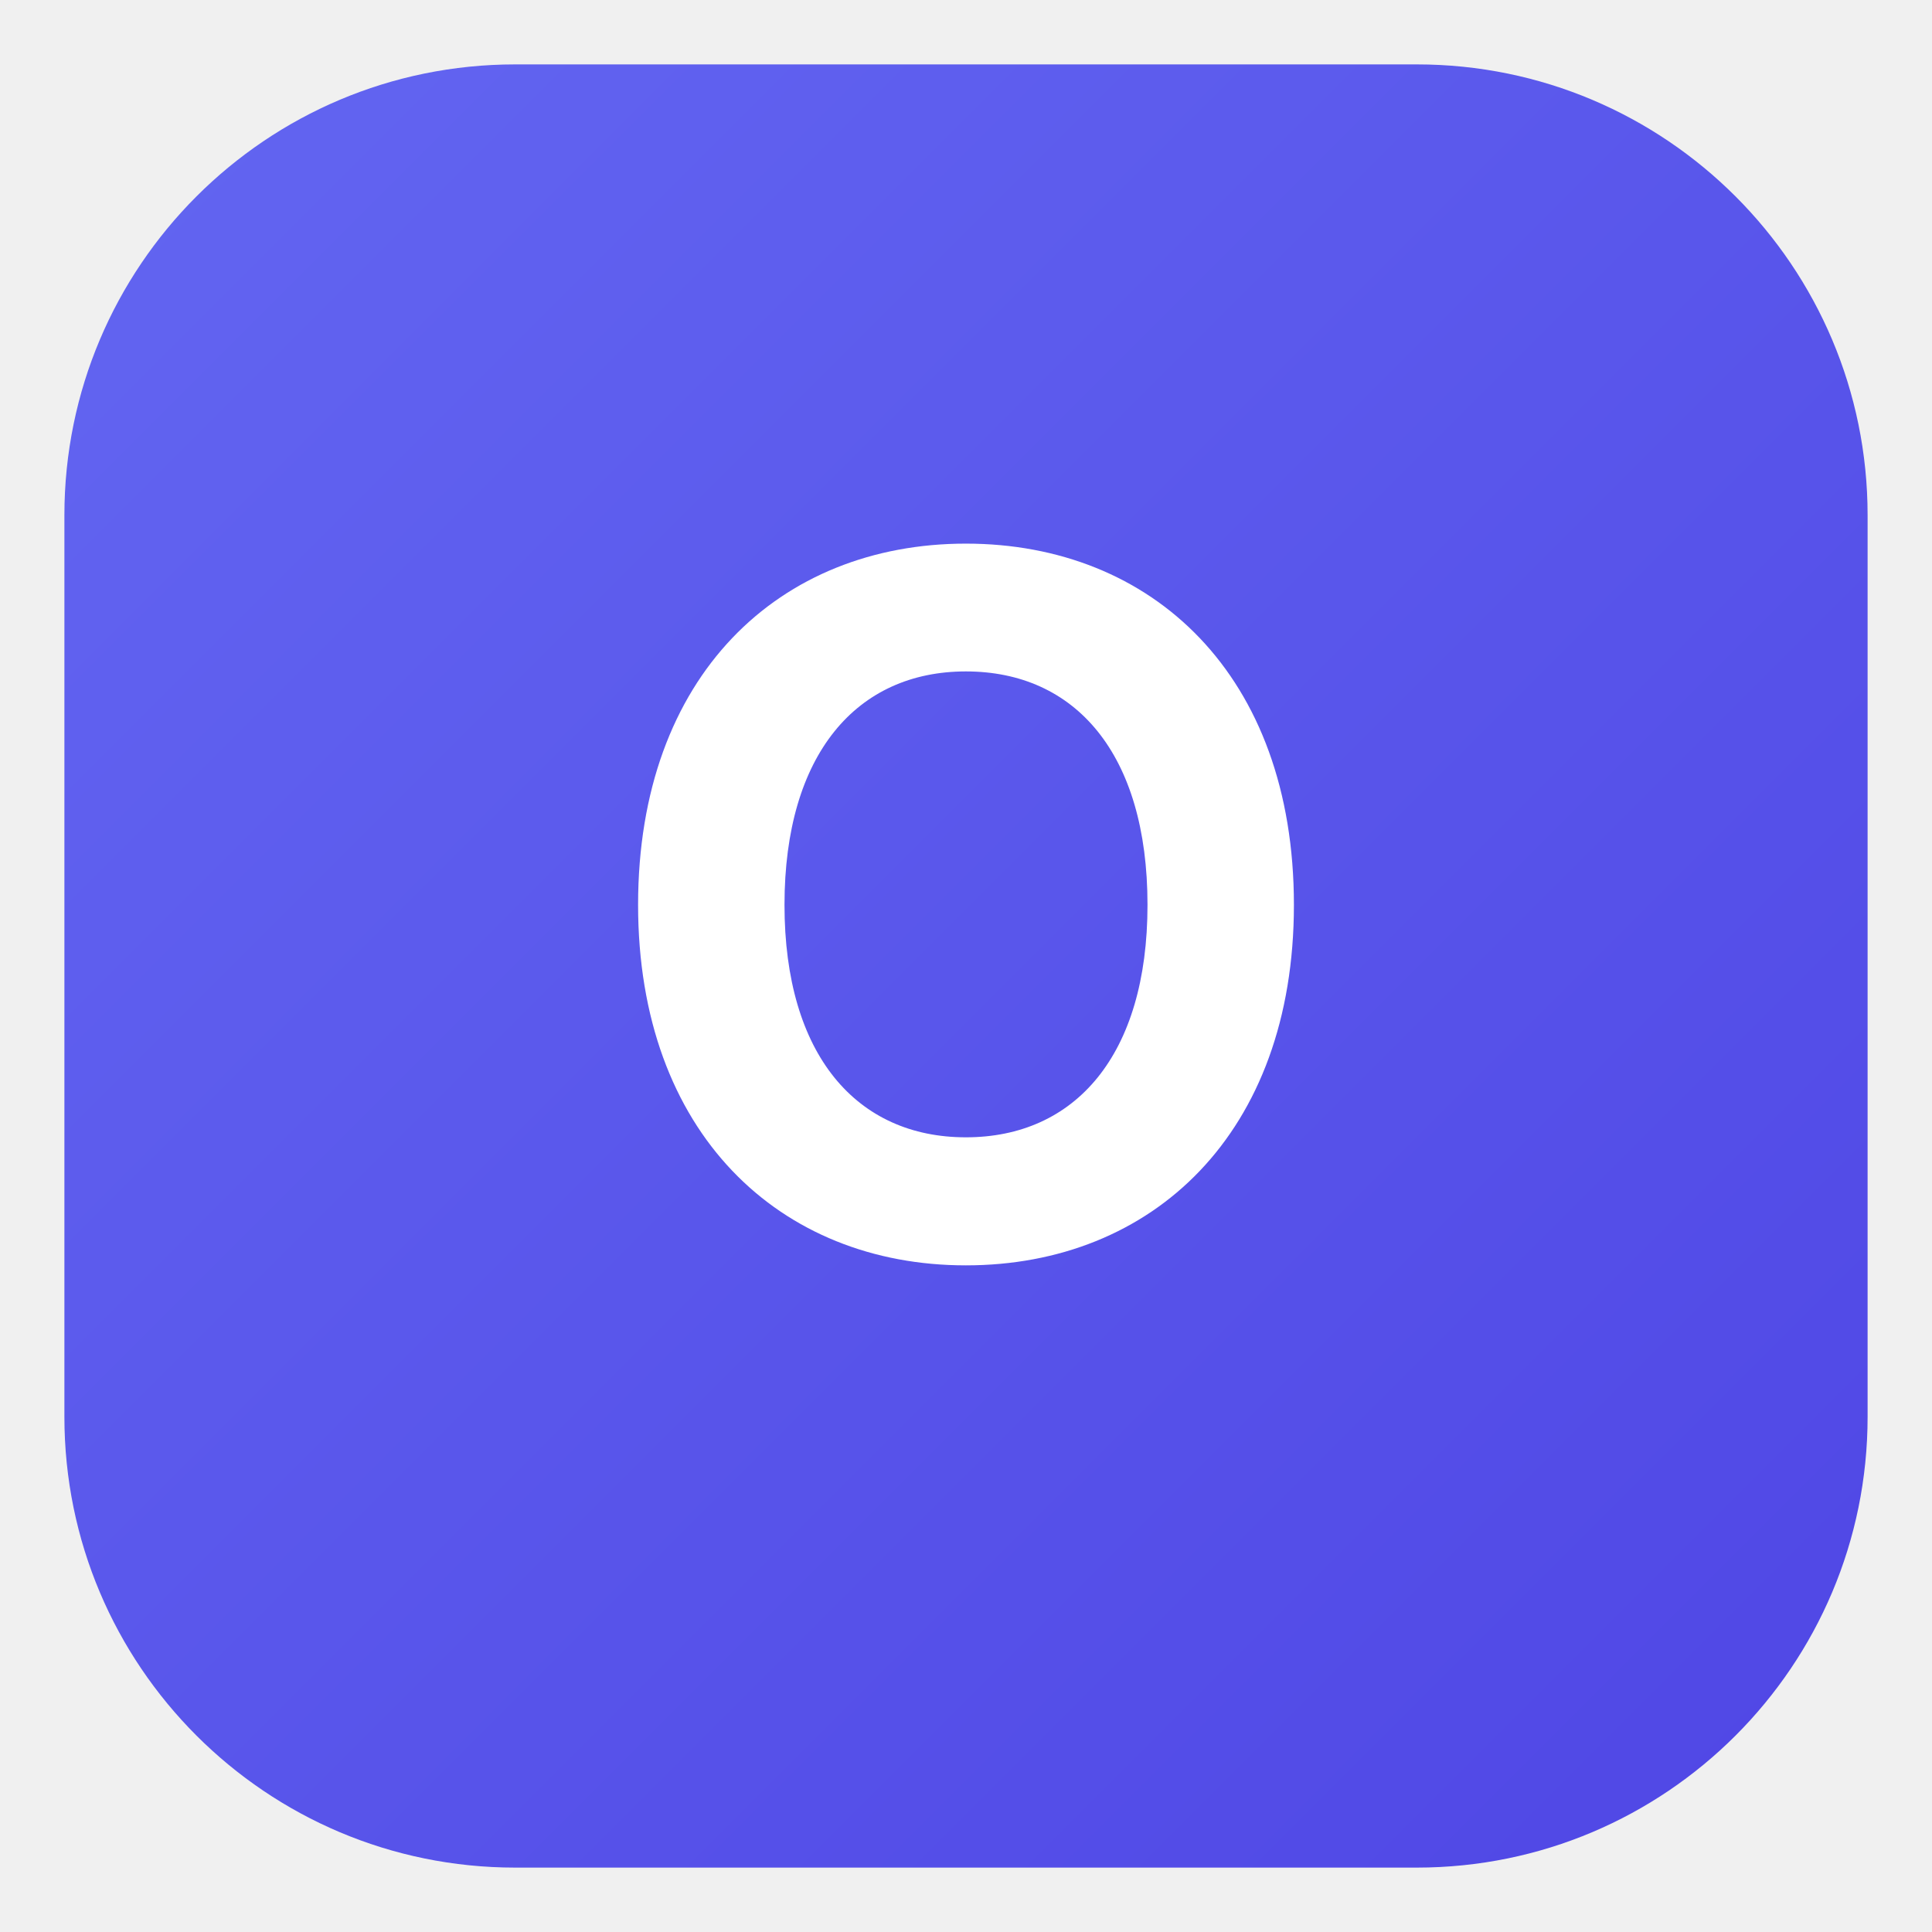
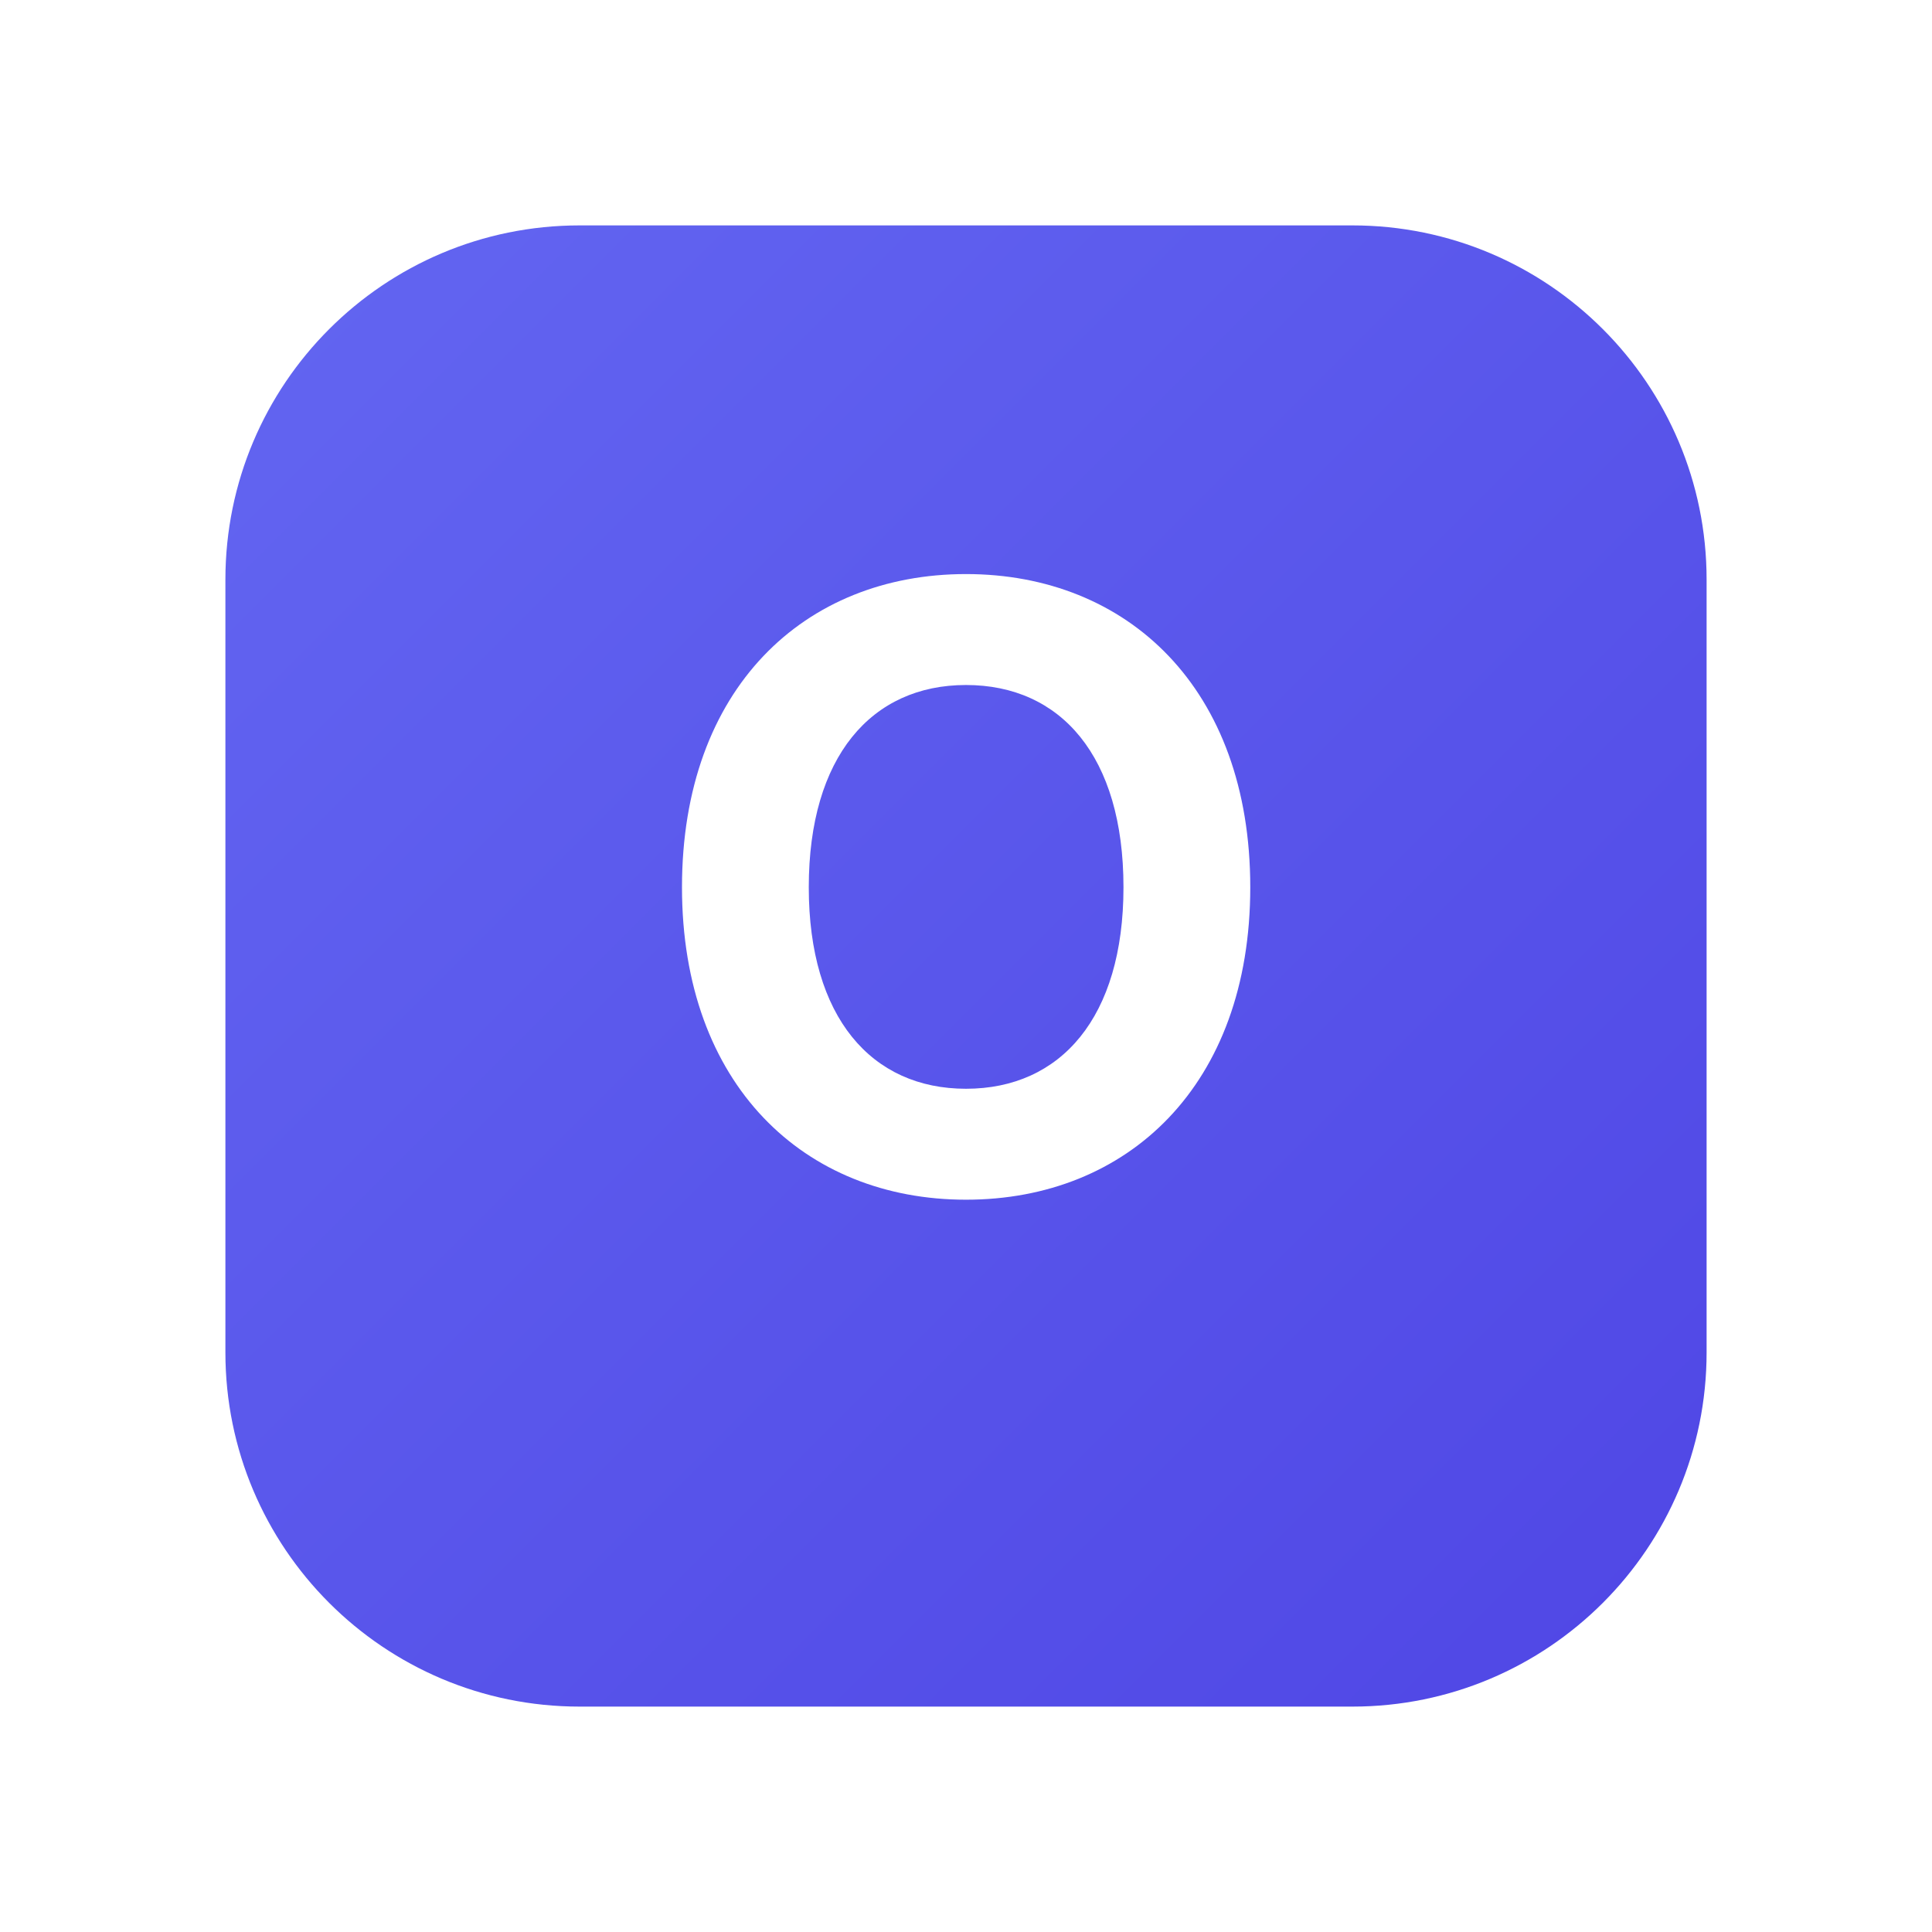
<svg xmlns="http://www.w3.org/2000/svg" viewBox="0 0 120 120" width="120" height="120">
+   <rect width="120" height="120" fill="white" />
  <defs>
    <linearGradient id="grad" x1="0%" y1="0%" x2="100%" y2="100%">
      <stop offset="0%" style="stop-color:#6366f1;stop-opacity:1" />
      <stop offset="100%" style="stop-color:#4f46e5;stop-opacity:1" />
    </linearGradient>
  </defs>
-   <rect x="4" y="4" width="112" height="112" rx="28" ry="28" fill="url(#grad)" />
-   <text x="60" y="78" text-anchor="middle" font-family="-apple-system, BlinkMacSystemFont, 'Segoe UI', sans-serif" font-size="60" font-weight="700" fill="white" letter-spacing="-2">O</text>
+   <rect x="14" y="14" width="92" height="92" rx="22" ry="22" fill="url(#grad)" />
+   <text x="60" y="74" text-anchor="middle" font-family="-apple-system, BlinkMacSystemFont, 'Segoe UI', sans-serif" font-size="52" font-weight="700" fill="white" letter-spacing="-2">O</text>
</svg>
